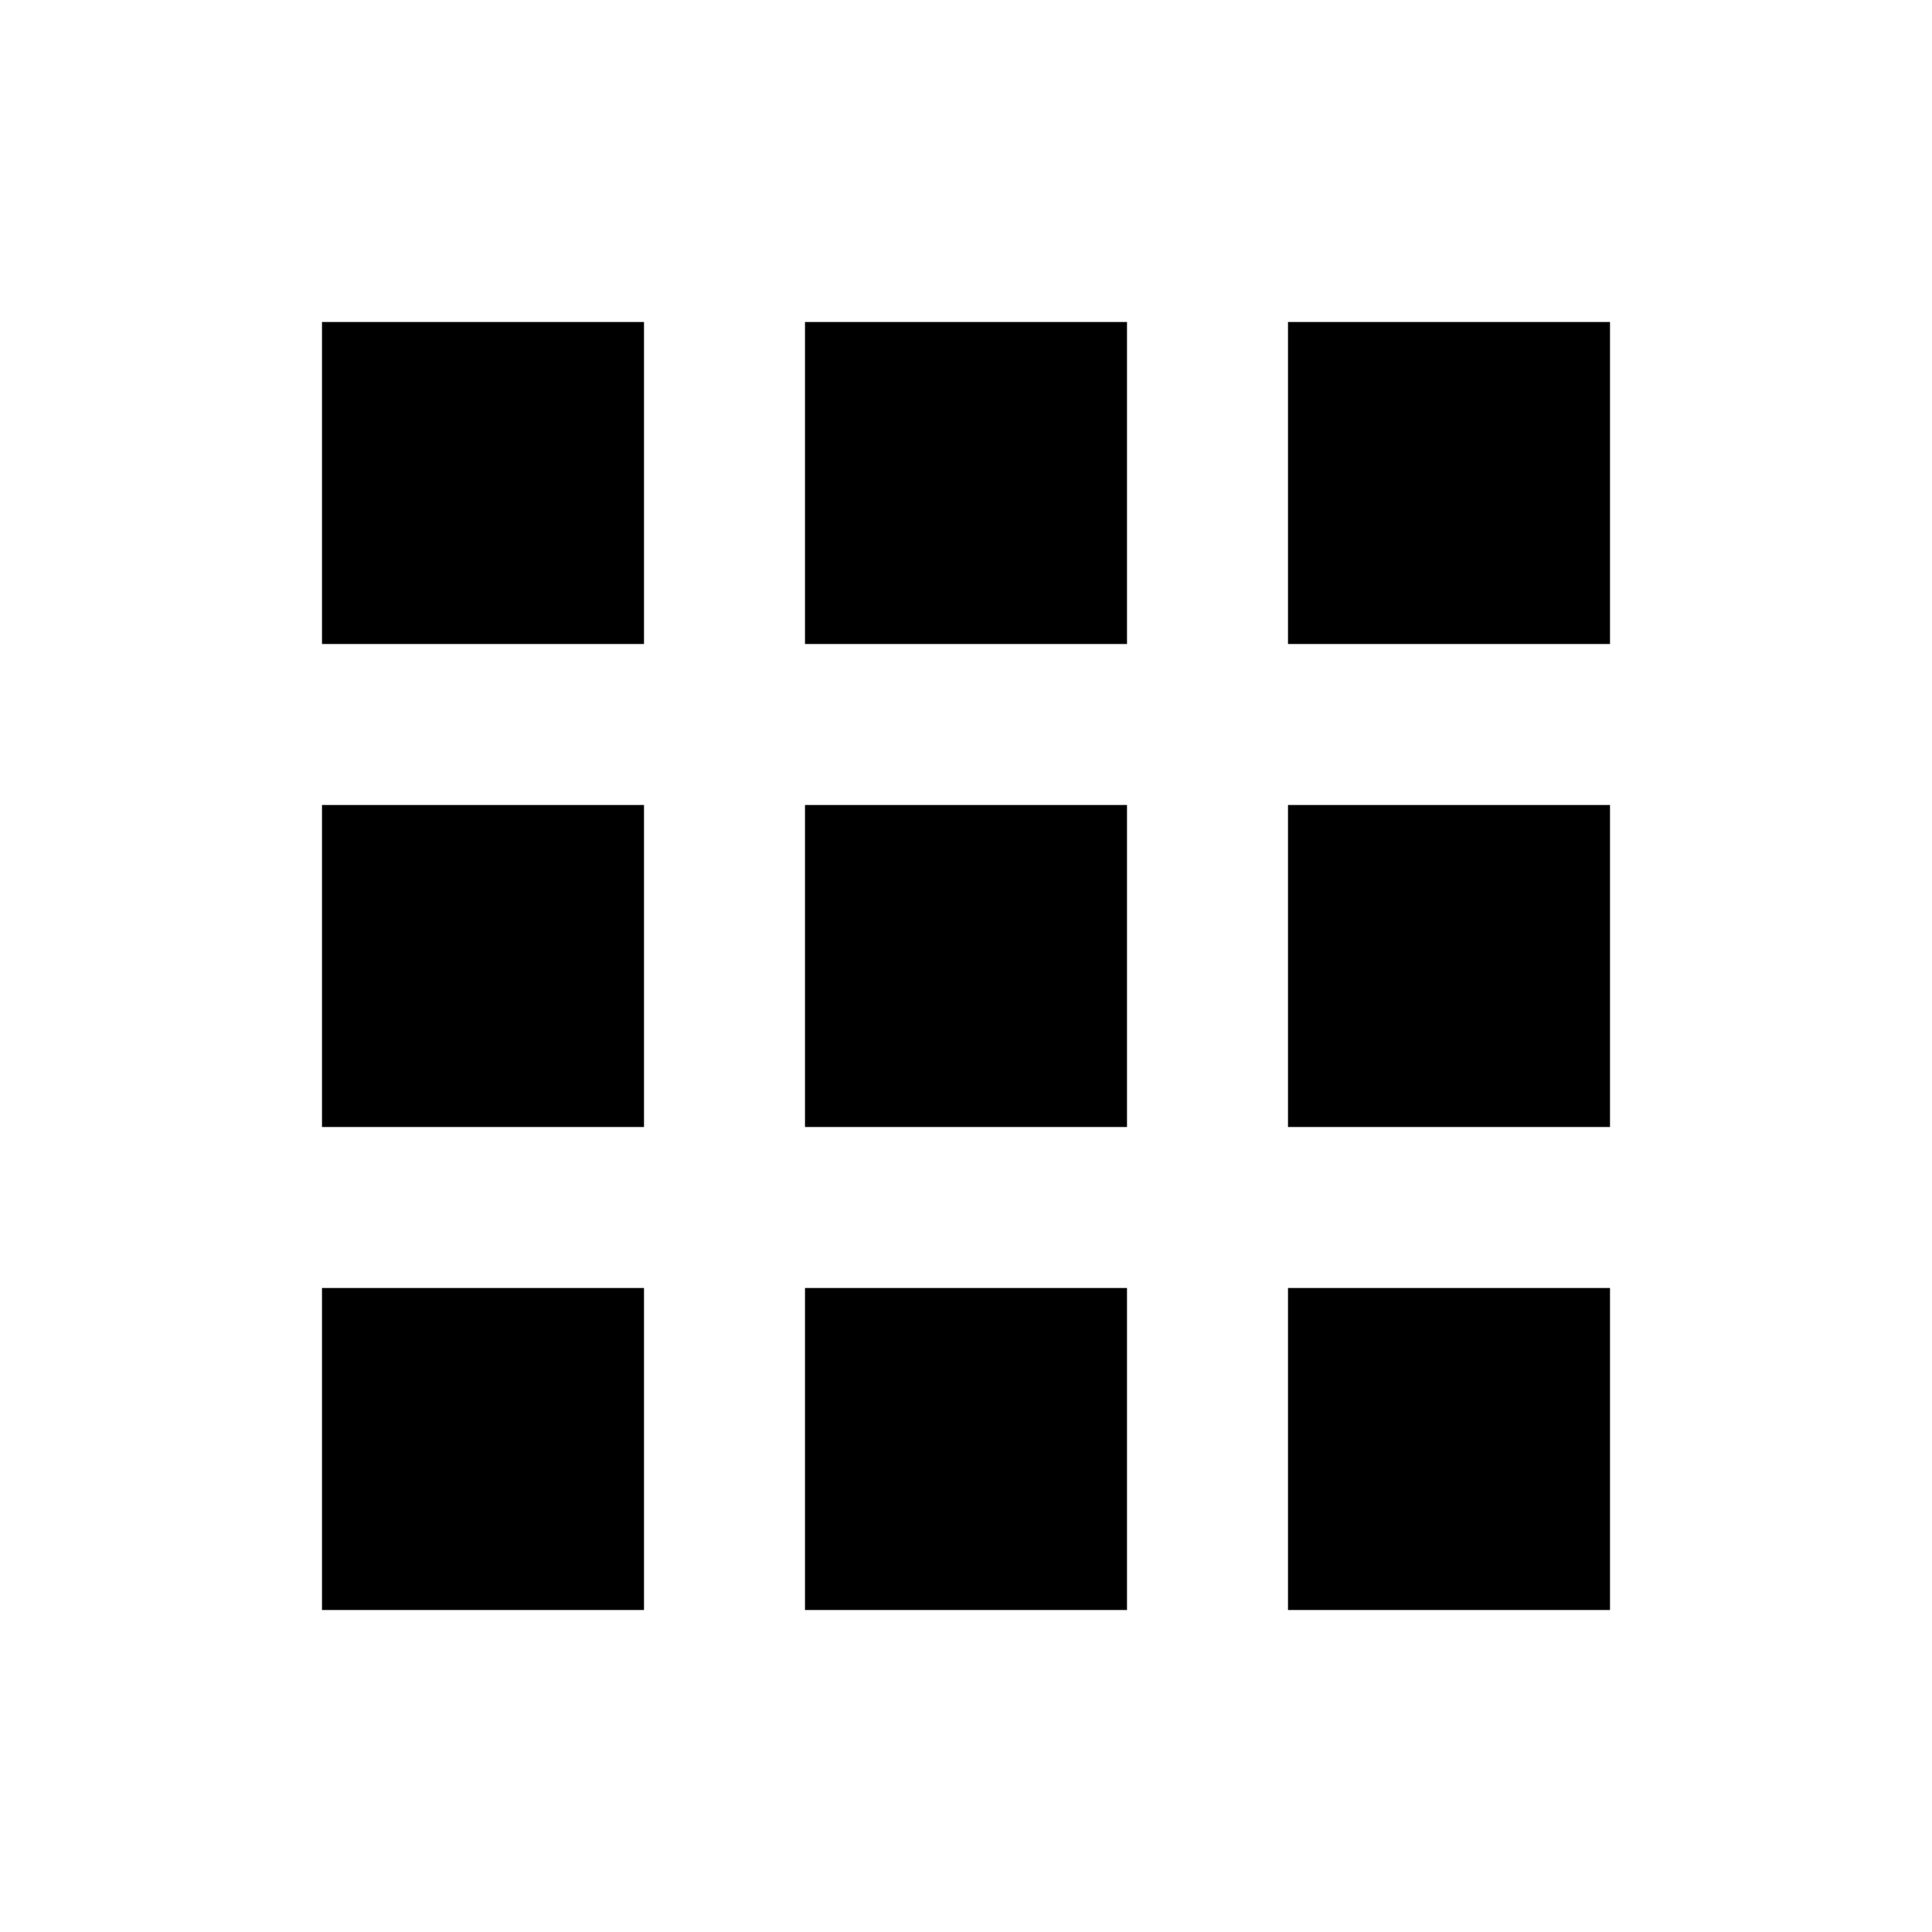
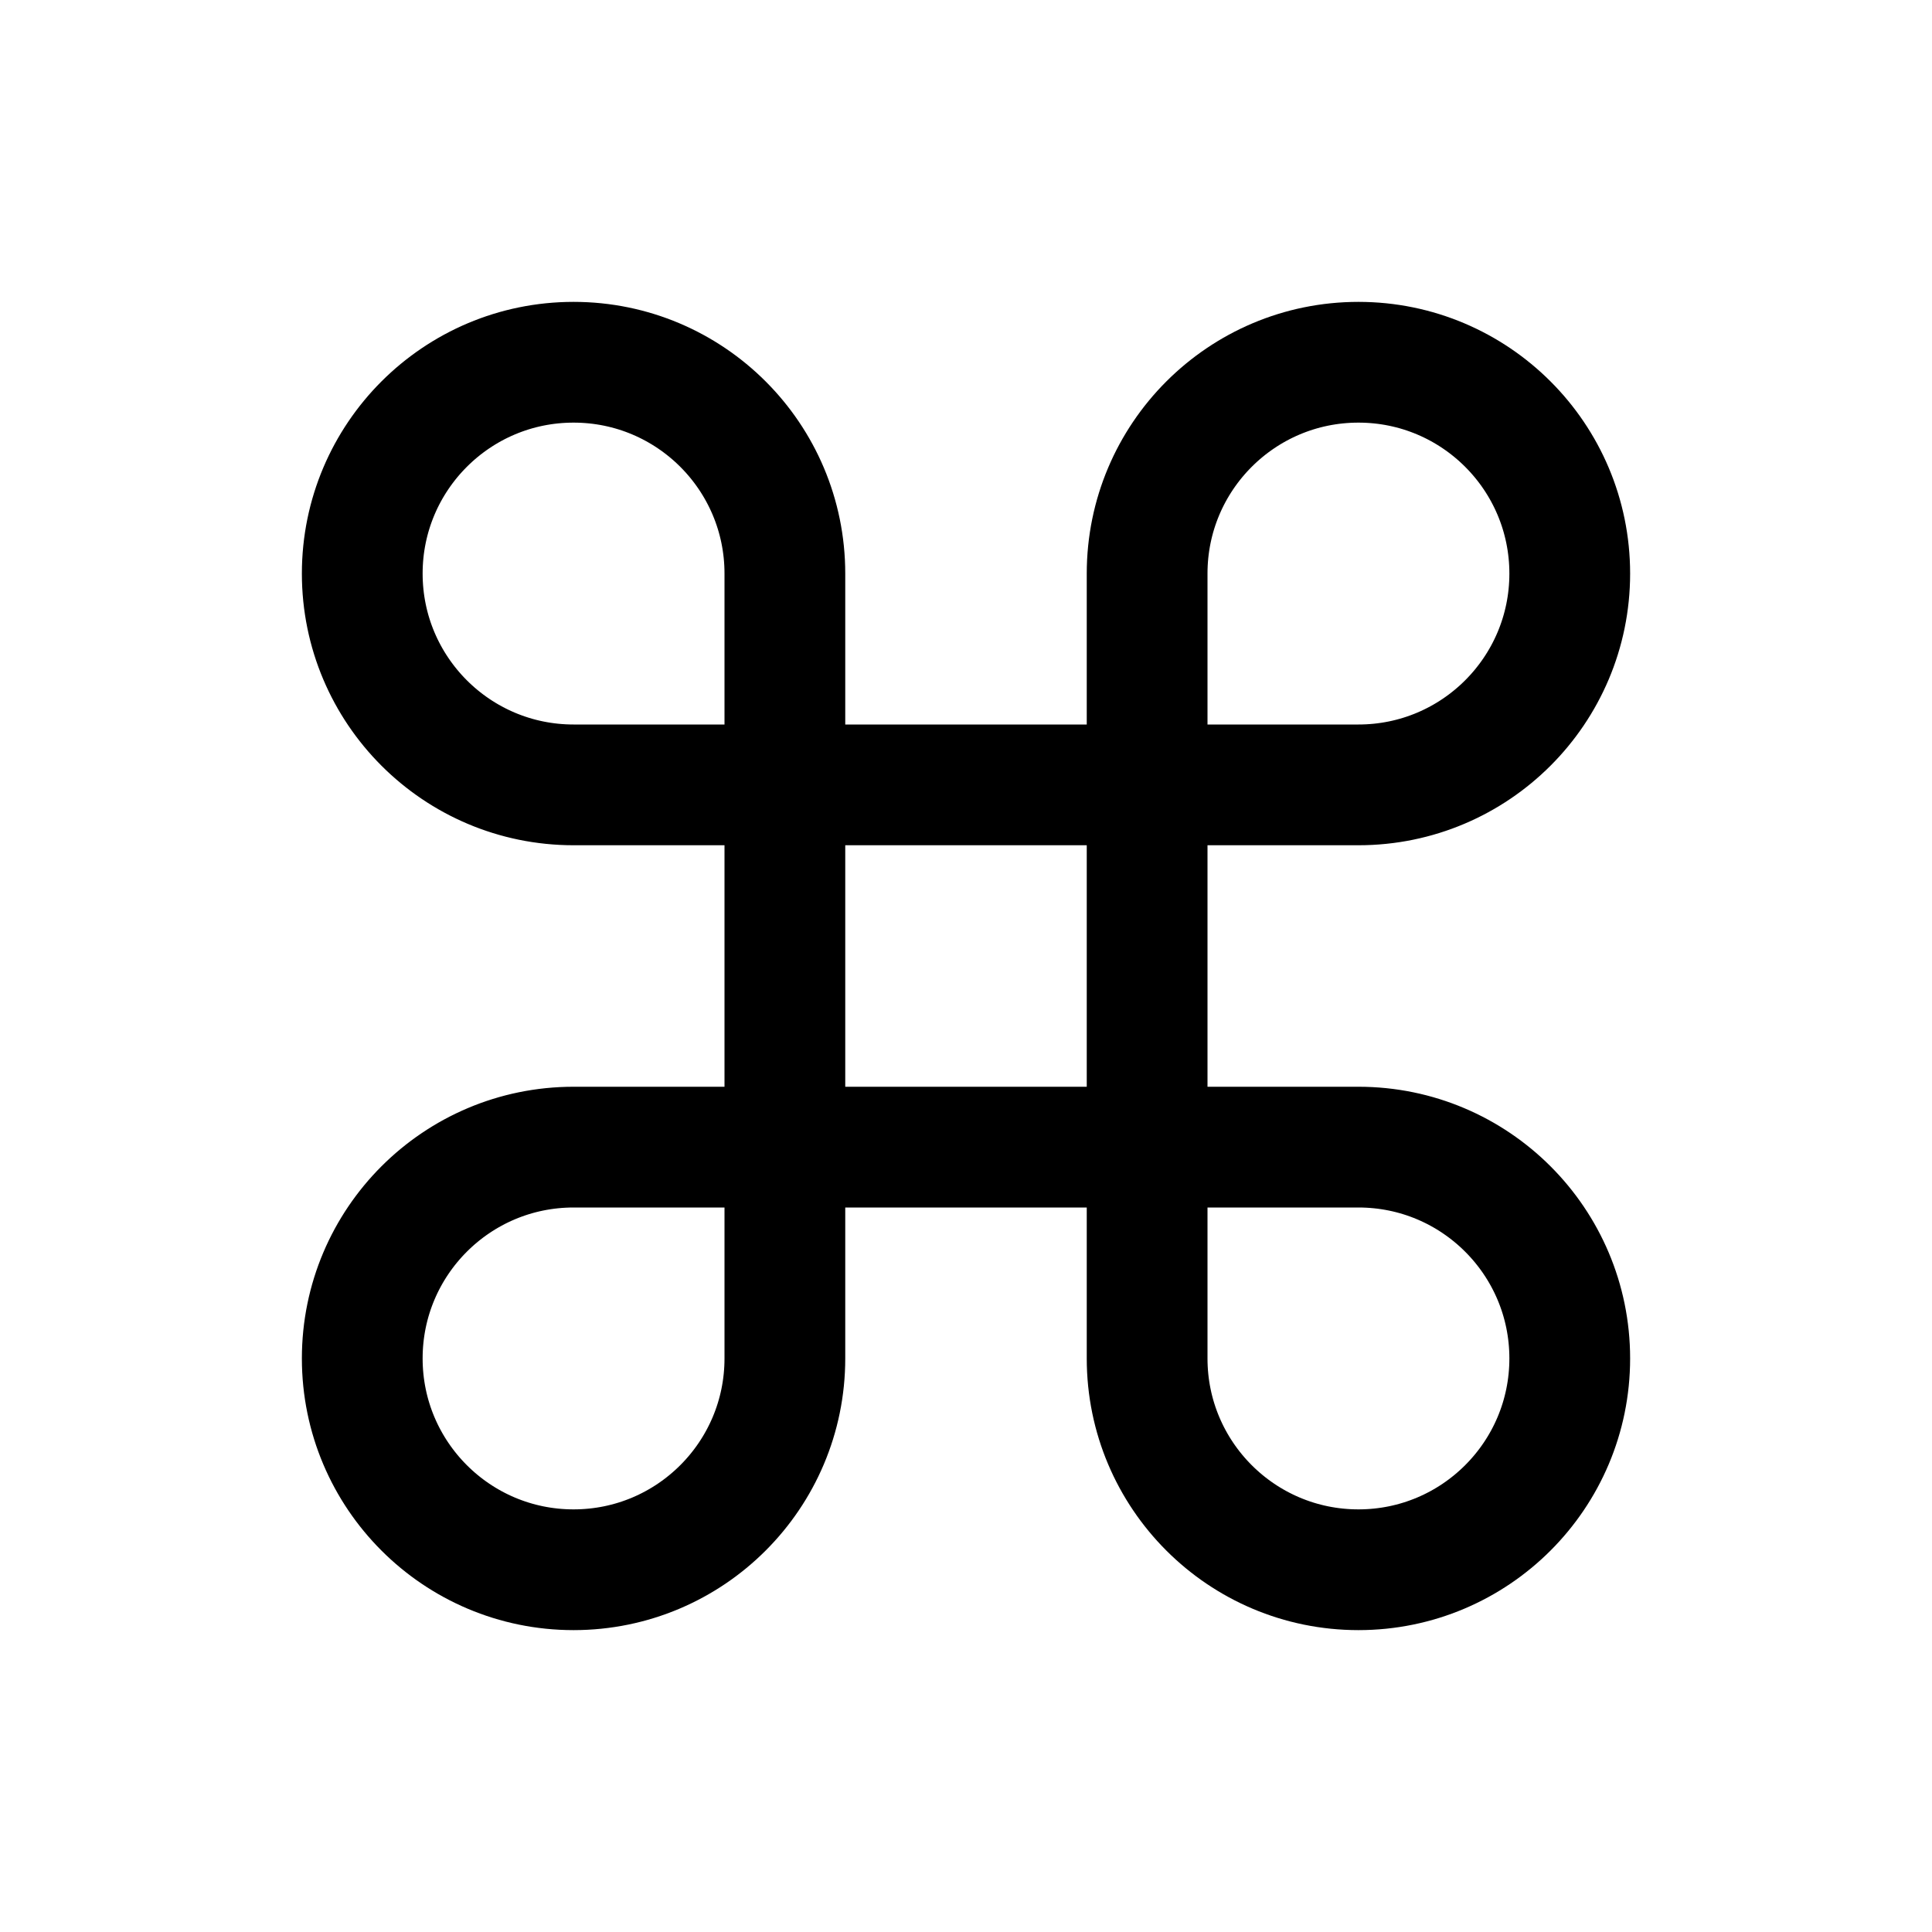
- <svg xmlns="http://www.w3.org/2000/svg" height="24" viewBox="0 0 24 24" width="24">
-   <path d="M4 8h4V4H4v4zm6 12h4v-4h-4v4zm-6 0h4v-4H4v4zm0-6h4v-4H4v4zm6 0h4v-4h-4v4zm6-10v4h4V4h-4zm-6 4h4V4h-4v4zm6 6h4v-4h-4v4zm0 6h4v-4h-4v4z" />
-   <path d="M0 0h24v24H0z" fill="none" />
+ <svg xmlns="http://www.w3.org/2000/svg" width="192" height="192" fill="#000000" viewBox="0 0 256 256">
+   <rect width="256" height="256" fill="none" />
+   <path d="M180,48h0A28,28,0,0,1,208,76V76a28,28,0,0,1-28,28H152a0,0,0,0,1,0,0V76a28,28,0,0,1,28-28Z" fill="none" stroke="#000000" stroke-linecap="round" stroke-linejoin="round" stroke-width="16" />
+   <path d="M48,48H76a28,28,0,0,1,28,28v0A28,28,0,0,1,76,104H76A28,28,0,0,1,48,76V48A0,0,0,0,1,48,48Z" transform="translate(152 152) rotate(180)" fill="none" stroke="#000000" stroke-linecap="round" stroke-linejoin="round" stroke-width="16" />
+   <path d="M152,152h28a28,28,0,0,1,28,28v0A28,28,0,0,1,180,208H180a28,28,0,0,1-28-28V152A0,0,0,0,1,152,152Z" fill="none" stroke="#000000" stroke-linecap="round" stroke-linejoin="round" stroke-width="16" />
+   <path d="M76,152h0A28,28,0,0,1,104,180V180a28,28,0,0,1-28,28H48a0,0,0,0,1,0,0V180A28,28,0,0,1,76,152Z" transform="translate(152 360) rotate(-180)" fill="none" stroke="#000000" stroke-linecap="round" stroke-linejoin="round" stroke-width="16" />
+   <rect x="104" y="104" width="48" height="48" stroke-width="16" stroke="#000000" stroke-linecap="round" stroke-linejoin="round" fill="none" />
</svg>
